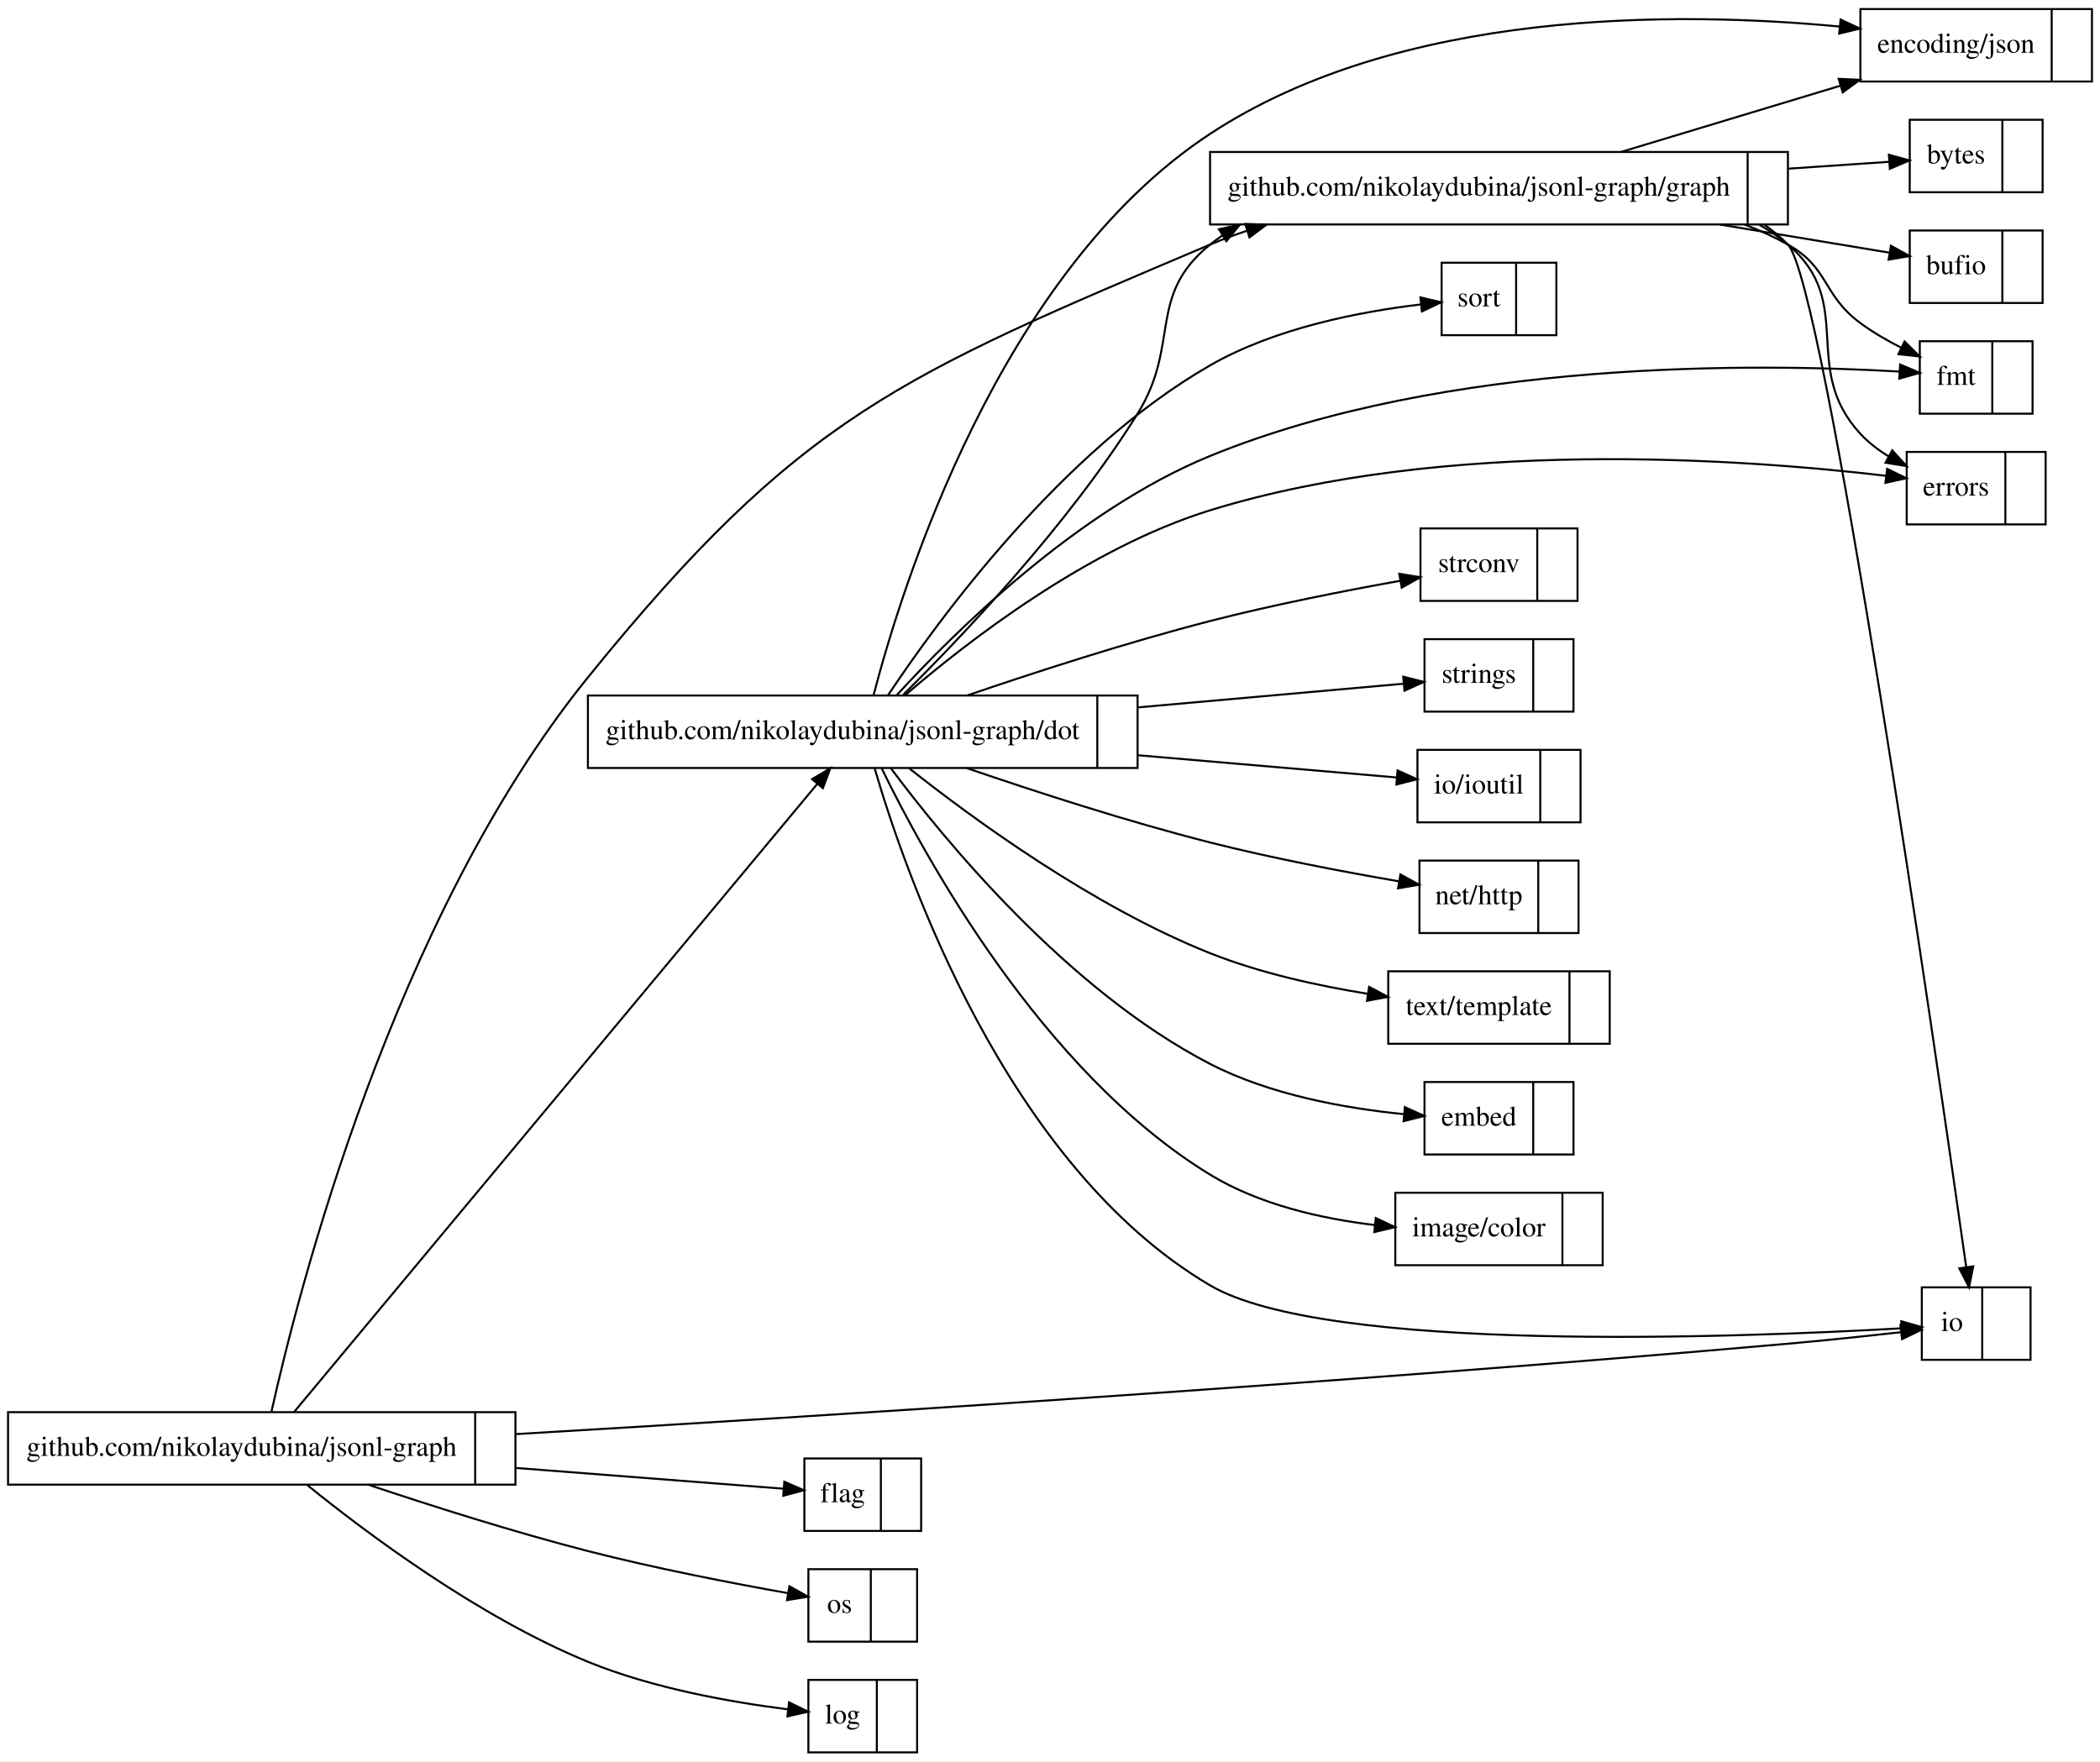
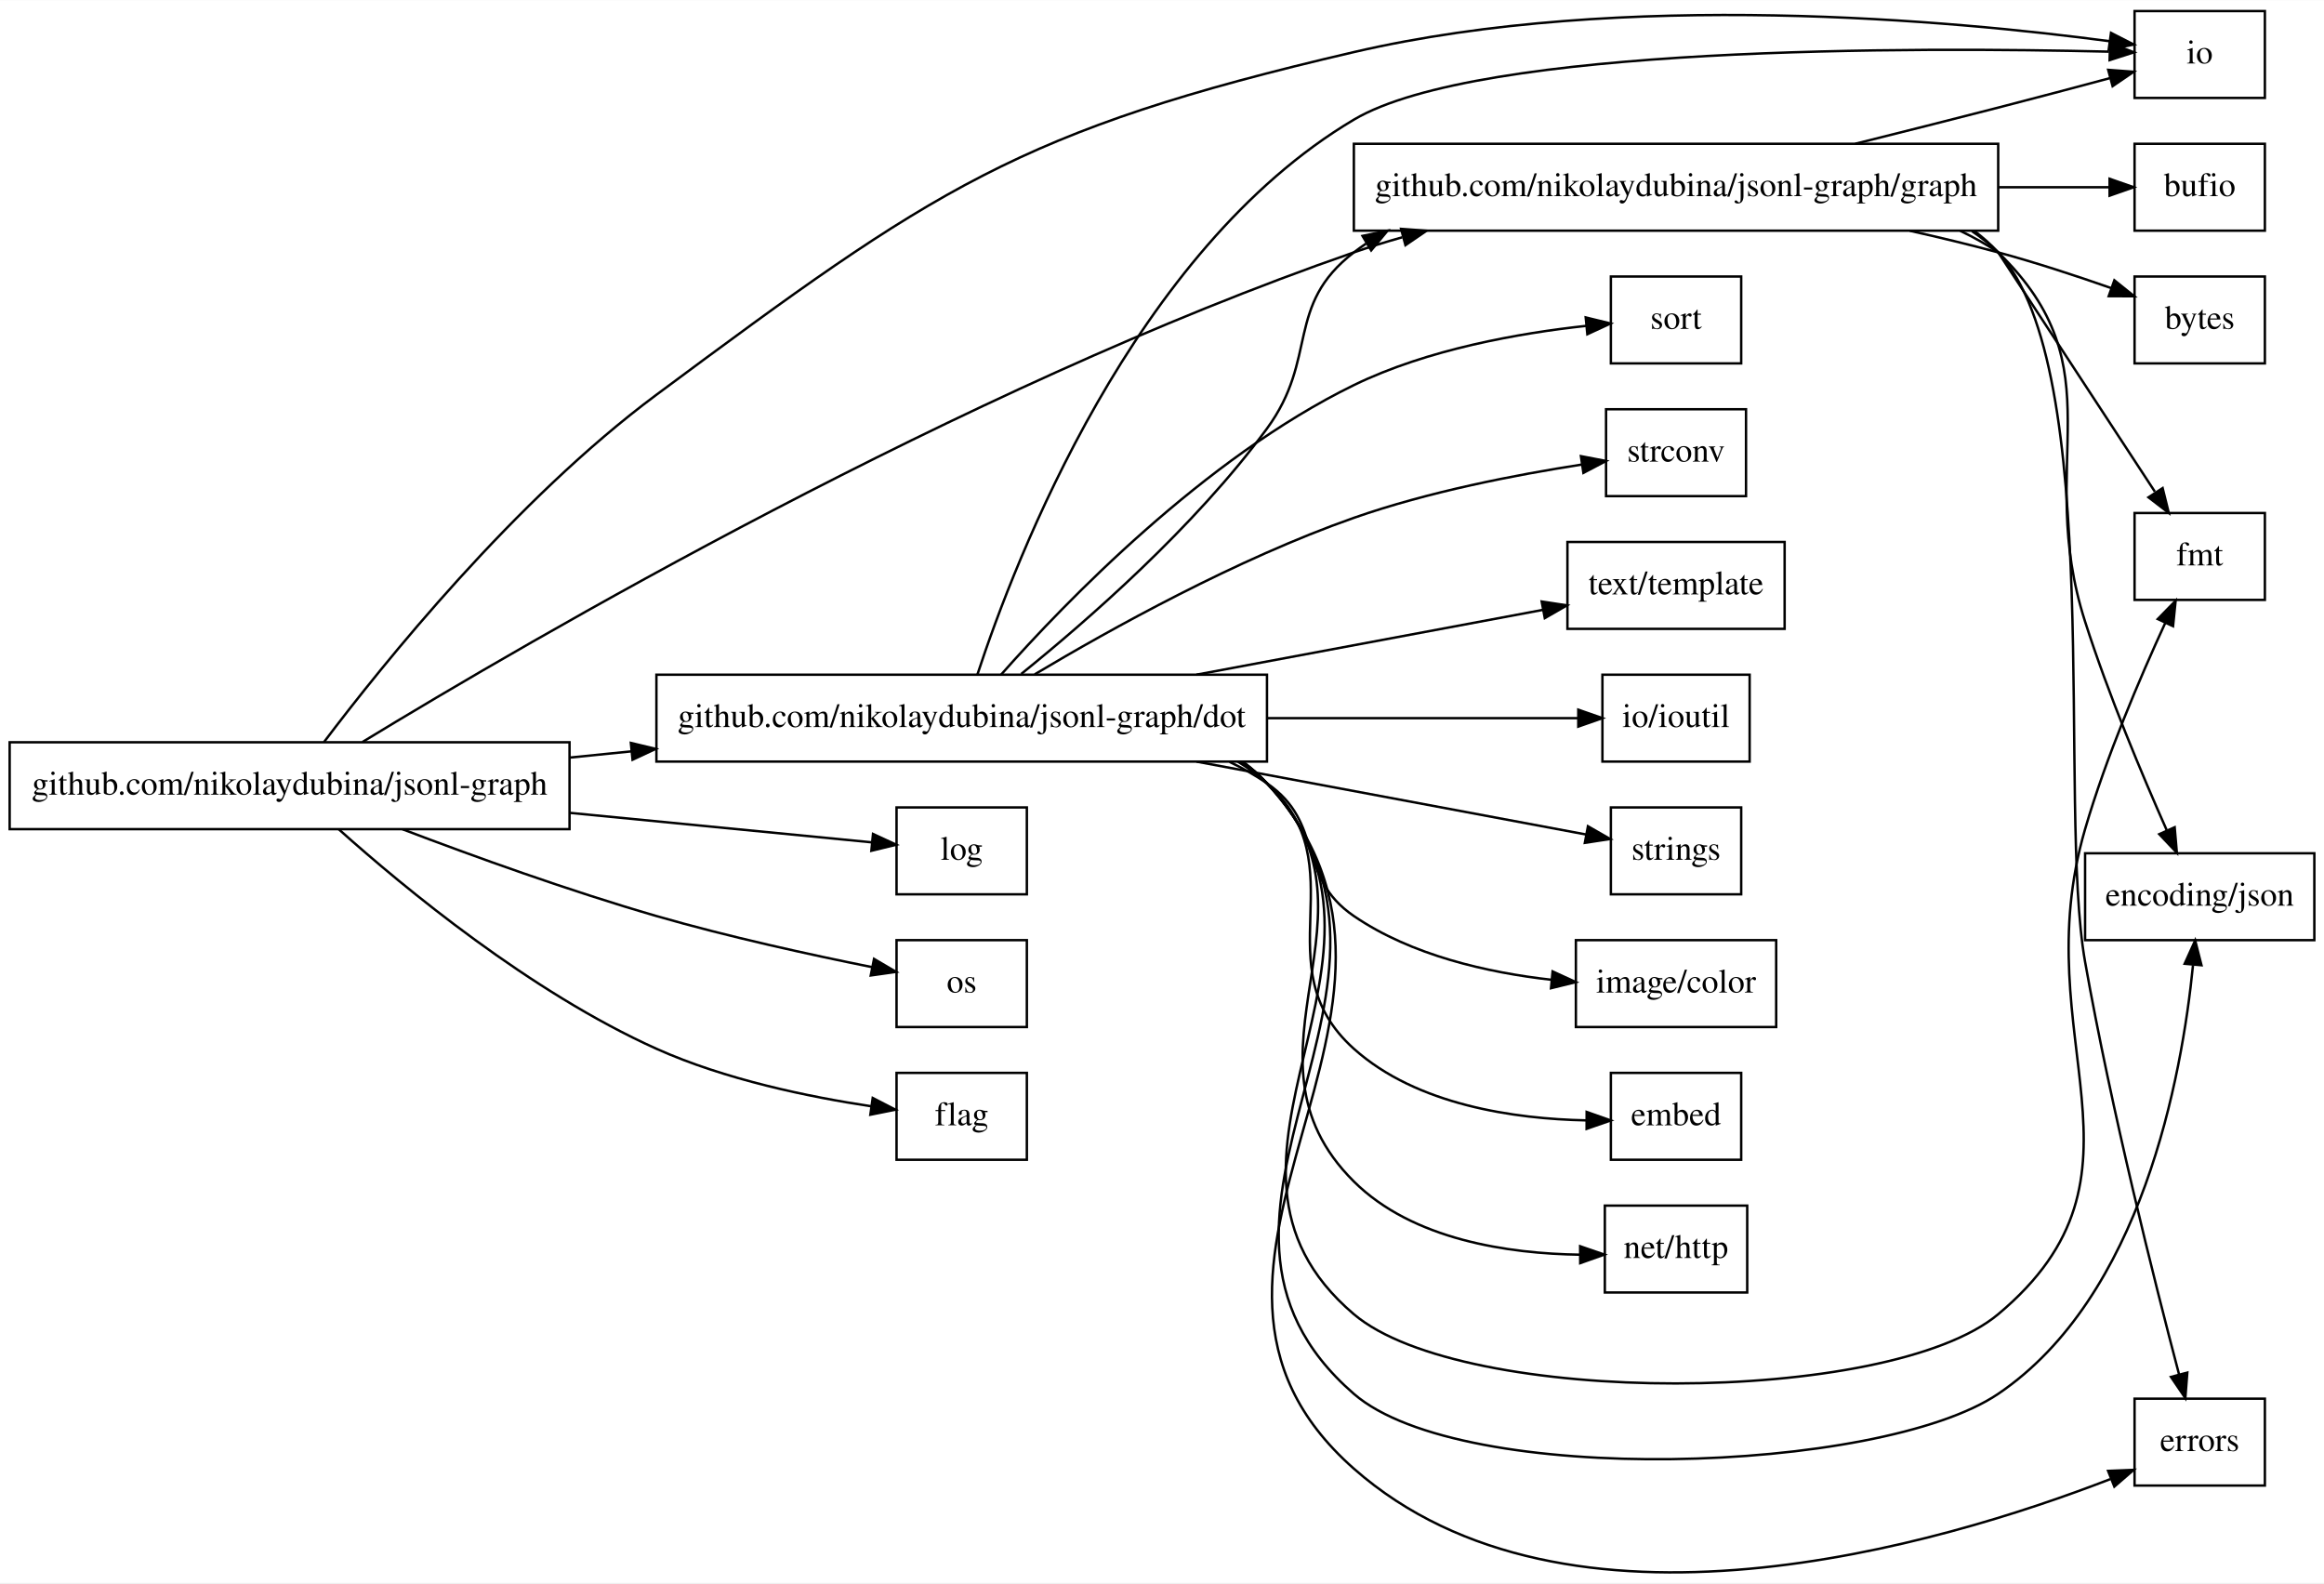
- <svg xmlns="http://www.w3.org/2000/svg" width="1043pt" height="875pt" viewBox="0.00 0.00 1043.00 875.00">
-   <g id="graph0" class="graph" transform="scale(1 1) rotate(0) translate(4 871)">
-     <polygon fill="white" stroke="transparent" points="-4,4 -4,-871 1039,-871 1039,4 -4,4" />
+ <svg xmlns="http://www.w3.org/2000/svg" width="963pt" height="656pt" viewBox="0.00 0.00 963.00 655.83">
+   <g id="graph0" class="graph" transform="scale(1 1) rotate(0) translate(4 651.83)">
+     <polygon fill="white" stroke="transparent" points="-4,4 -4,-651.83 959,-651.83 959,4 -4,4" />
    <g id="node1" class="node">
-       <polygon fill="none" stroke="black" points="944.5,-775.5 944.5,-811.5 1010.5,-811.5 1010.5,-775.5 944.5,-775.5" />
-       <text text-anchor="middle" x="967.5" y="-789.8" font-family="Times,serif" font-size="14.00">bytes</text>
-       <polyline fill="none" stroke="black" points="990.5,-775.5 990.5,-811.5 " />
-       <text text-anchor="middle" x="1000.5" y="-789.8" font-family="Times,serif" font-size="14.00"> </text>
+       <polygon fill="none" stroke="black" points="663.5,-281.33 663.5,-317.33 717.5,-317.33 717.5,-281.33 663.5,-281.33" />
+       <text text-anchor="middle" x="690.5" y="-295.63" font-family="Times,serif" font-size="14.00">strings</text>
    </g>
    <g id="node2" class="node">
-       <polygon fill="none" stroke="black" points="288,-489.5 288,-525.5 561,-525.5 561,-489.5 288,-489.5" />
-       <text text-anchor="middle" x="414.5" y="-503.8" font-family="Times,serif" font-size="14.00">github.com/nikolaydubina/jsonl-graph/dot</text>
-       <polyline fill="none" stroke="black" points="541,-489.5 541,-525.5 " />
-       <text text-anchor="middle" x="551" y="-503.8" font-family="Times,serif" font-size="14.00"> </text>
+       <polygon fill="none" stroke="black" points="0,-308.33 0,-344.33 232,-344.33 232,-308.33 0,-308.33" />
+       <text text-anchor="middle" x="116" y="-322.63" font-family="Times,serif" font-size="14.00">github.com/nikolaydubina/jsonl-graph</text>
+     </g>
+     <g id="node8" class="node">
+       <polygon fill="none" stroke="black" points="367.5,-281.33 367.5,-317.33 421.5,-317.33 421.5,-281.33 367.5,-281.33" />
+       <text text-anchor="middle" x="394.5" y="-295.63" font-family="Times,serif" font-size="14.00">log</text>
+     </g>
+     <g id="edge4" class="edge">
+       <path fill="none" stroke="black" d="M232.26,-315.07C277.12,-310.69 325.31,-305.99 357.2,-302.87" />
+       <polygon fill="black" stroke="black" points="357.75,-306.34 367.37,-301.88 357.07,-299.37 357.75,-306.34" />
+     </g>
+     <g id="node9" class="node">
+       <polygon fill="none" stroke="black" points="557,-556.33 557,-592.33 824,-592.33 824,-556.33 557,-556.33" />
+       <text text-anchor="middle" x="690.5" y="-570.63" font-family="Times,serif" font-size="14.00">github.com/nikolaydubina/jsonl-graph/graph</text>
+     </g>
+     <g id="edge18" class="edge">
+       <path fill="none" stroke="black" d="M146.2,-344.45C215.1,-386.42 394.23,-490.98 557,-547.33 563.48,-549.57 570.21,-551.66 577.05,-553.59" />
+       <polygon fill="black" stroke="black" points="576.56,-557.08 587.13,-556.31 578.38,-550.32 576.56,-557.08" />
+     </g>
+     <g id="node12" class="node">
+       <polygon fill="none" stroke="black" points="367.5,-226.33 367.5,-262.33 421.5,-262.33 421.5,-226.33 367.5,-226.33" />
+       <text text-anchor="middle" x="394.5" y="-240.63" font-family="Times,serif" font-size="14.00">os</text>
+     </g>
+     <g id="edge16" class="edge">
+       <path fill="none" stroke="black" d="M162.78,-308.29C192.47,-297 232.16,-282.69 268,-272.33 297.78,-263.72 332.18,-256.21 357.43,-251.14" />
+       <polygon fill="black" stroke="black" points="358.17,-254.56 367.3,-249.19 356.81,-247.7 358.17,-254.56" />
+     </g>
+     <g id="node13" class="node">
+       <polygon fill="none" stroke="black" points="268,-336.33 268,-372.33 521,-372.33 521,-336.33 268,-336.33" />
+       <text text-anchor="middle" x="394.5" y="-350.63" font-family="Times,serif" font-size="14.00">github.com/nikolaydubina/jsonl-graph/dot</text>
+     </g>
+     <g id="edge15" class="edge">
+       <path fill="none" stroke="black" d="M232.26,-338C240.67,-338.85 249.2,-339.72 257.72,-340.58" />
+       <polygon fill="black" stroke="black" points="257.41,-344.06 267.71,-341.59 258.11,-337.1 257.41,-344.06" />
+     </g>
+     <g id="node15" class="node">
+       <polygon fill="none" stroke="black" points="880.5,-611.33 880.5,-647.33 934.5,-647.33 934.5,-611.33 880.5,-611.33" />
+       <text text-anchor="middle" x="907.5" y="-625.63" font-family="Times,serif" font-size="14.00">io</text>
+     </g>
+     <g id="edge23" class="edge">
+       <path fill="none" stroke="black" d="M130.24,-344.4C154.58,-376.64 209.35,-444.78 268,-488.33 382.91,-573.64 417.6,-597.93 557,-630.33 668.69,-656.29 805.94,-643.38 870.15,-634.84" />
+       <polygon fill="black" stroke="black" points="870.74,-638.29 880.17,-633.46 869.79,-631.35 870.74,-638.29" />
+     </g>
+     <g id="node18" class="node">
+       <polygon fill="none" stroke="black" points="367.5,-171.33 367.5,-207.33 421.5,-207.33 421.5,-171.33 367.5,-171.33" />
+       <text text-anchor="middle" x="394.5" y="-185.63" font-family="Times,serif" font-size="14.00">flag</text>
+     </g>
+     <g id="edge12" class="edge">
+       <path fill="none" stroke="black" d="M136.35,-308.3C163.6,-283.91 215.8,-240.79 268,-217.33 296.46,-204.54 331.24,-197.37 356.97,-193.5" />
+       <polygon fill="black" stroke="black" points="357.63,-196.94 367.04,-192.08 356.65,-190 357.63,-196.94" />
+     </g>
+     <g id="node3" class="node">
+       <polygon fill="none" stroke="black" points="880.5,-556.33 880.5,-592.33 934.5,-592.33 934.5,-556.33 880.5,-556.33" />
+       <text text-anchor="middle" x="907.5" y="-570.63" font-family="Times,serif" font-size="14.00">bufio</text>
    </g>
    <g id="node4" class="node">
-       <polygon fill="none" stroke="black" points="700,-462.5 700,-498.5 781,-498.5 781,-462.5 700,-462.5" />
-       <text text-anchor="middle" x="730.5" y="-476.8" font-family="Times,serif" font-size="14.00">io/ioutil</text>
-       <polyline fill="none" stroke="black" points="761,-462.5 761,-498.5 " />
-       <text text-anchor="middle" x="771" y="-476.8" font-family="Times,serif" font-size="14.00"> </text>
-     </g>
-     <g id="edge16" class="edge">
-       <path fill="none" stroke="black" d="M561.4,-495.81C606.91,-491.9 654.83,-487.78 689.49,-484.8" />
-       <polygon fill="black" stroke="black" points="690.14,-488.26 699.8,-483.91 689.54,-481.28 690.14,-488.26" />
+       <polygon fill="none" stroke="black" points="649,-226.33 649,-262.33 732,-262.33 732,-226.33 649,-226.33" />
+       <text text-anchor="middle" x="690.5" y="-240.63" font-family="Times,serif" font-size="14.00">image/color</text>
    </g>
    <g id="node5" class="node">
-       <polygon fill="none" stroke="black" points="701,-407.5 701,-443.5 780,-443.5 780,-407.5 701,-407.5" />
-       <text text-anchor="middle" x="730.5" y="-421.8" font-family="Times,serif" font-size="14.00">net/http</text>
-       <polyline fill="none" stroke="black" points="760,-407.5 760,-443.5 " />
-       <text text-anchor="middle" x="770" y="-421.8" font-family="Times,serif" font-size="14.00"> </text>
+       <polygon fill="none" stroke="black" points="880.5,-403.33 880.5,-439.33 934.5,-439.33 934.5,-403.33 880.5,-403.33" />
+       <text text-anchor="middle" x="907.5" y="-417.63" font-family="Times,serif" font-size="14.00">fmt</text>
+     </g>
+     <g id="node6" class="node">
+       <polygon fill="none" stroke="black" points="663.5,-501.33 663.5,-537.33 717.5,-537.33 717.5,-501.33 663.5,-501.33" />
+       <text text-anchor="middle" x="690.5" y="-515.63" font-family="Times,serif" font-size="14.00">sort</text>
+     </g>
+     <g id="node7" class="node">
+       <polygon fill="none" stroke="black" points="661.5,-446.33 661.5,-482.33 719.5,-482.33 719.5,-446.33 661.5,-446.33" />
+       <text text-anchor="middle" x="690.5" y="-460.63" font-family="Times,serif" font-size="14.00">strconv</text>
+     </g>
+     <g id="edge13" class="edge">
+       <path fill="none" stroke="black" d="M824.3,-574.33C841.02,-574.33 856.88,-574.33 870.13,-574.33" />
+       <polygon fill="black" stroke="black" points="870.15,-577.83 880.15,-574.33 870.15,-570.83 870.15,-577.83" />
+     </g>
+     <g id="edge7" class="edge">
+       <path fill="none" stroke="black" d="M808.27,-556.25C813.76,-553.65 819.05,-550.69 824,-547.33 824,-547.33 864.68,-485.2 888.91,-448.19" />
+       <polygon fill="black" stroke="black" points="892.13,-449.66 894.68,-439.38 886.27,-445.83 892.13,-449.66" />
+     </g>
+     <g id="node10" class="node">
+       <polygon fill="none" stroke="black" points="880.5,-501.33 880.5,-537.33 934.5,-537.33 934.5,-501.33 880.5,-501.33" />
+       <text text-anchor="middle" x="907.5" y="-515.63" font-family="Times,serif" font-size="14.00">bytes</text>
+     </g>
+     <g id="edge19" class="edge">
+       <path fill="none" stroke="black" d="M787.37,-556.29C799.75,-553.52 812.22,-550.52 824,-547.33 839.54,-543.13 856.42,-537.58 870.84,-532.53" />
+       <polygon fill="black" stroke="black" points="872.13,-535.78 880.38,-529.14 869.79,-529.19 872.13,-535.78" />
+     </g>
+     <g id="edge5" class="edge">
+       <path fill="none" stroke="black" d="M764.8,-592.35C784.07,-597.16 804.83,-602.39 824,-607.33 839.13,-611.23 855.79,-615.65 870.15,-619.5" />
+       <polygon fill="black" stroke="black" points="869.58,-622.97 880.15,-622.18 871.4,-616.21 869.58,-622.97" />
+     </g>
+     <g id="node19" class="node">
+       <polygon fill="none" stroke="black" points="860,-262.33 860,-298.33 955,-298.33 955,-262.33 860,-262.33" />
+       <text text-anchor="middle" x="907.5" y="-276.63" font-family="Times,serif" font-size="14.00">encoding/json</text>
+     </g>
+     <g id="edge24" class="edge">
+       <path fill="none" stroke="black" d="M813.11,-556.13C816.98,-553.52 820.63,-550.6 824,-547.33 874.13,-498.68 838.74,-460.87 860,-394.33 869.63,-364.18 883.68,-330.76 893.81,-307.95" />
+       <polygon fill="black" stroke="black" points="897.12,-309.12 898.03,-298.56 890.74,-306.25 897.12,-309.12" />
+     </g>
+     <g id="node20" class="node">
+       <polygon fill="none" stroke="black" points="880.5,-36.33 880.5,-72.33 934.5,-72.33 934.5,-36.33 880.5,-36.33" />
+       <text text-anchor="middle" x="907.5" y="-50.63" font-family="Times,serif" font-size="14.00">errors</text>
+     </g>
+     <g id="edge14" class="edge">
+       <path fill="none" stroke="black" d="M814.14,-556.18C817.67,-553.54 820.97,-550.61 824,-547.33 868.66,-498.98 848.49,-318.14 860,-253.33 870.91,-191.86 888.79,-120.88 898.91,-82.5" />
+       <polygon fill="black" stroke="black" points="902.36,-83.14 901.54,-72.57 895.59,-81.34 902.36,-83.14" />
+     </g>
+     <g id="node11" class="node">
+       <polygon fill="none" stroke="black" points="645.5,-391.33 645.5,-427.33 735.5,-427.33 735.5,-391.33 645.5,-391.33" />
+       <text text-anchor="middle" x="690.5" y="-405.63" font-family="Times,serif" font-size="14.00">text/template</text>
+     </g>
+     <g id="edge3" class="edge">
+       <path fill="none" stroke="black" d="M491.77,-336.32C547.07,-325.97 613.3,-313.58 653.35,-306.09" />
+       <polygon fill="black" stroke="black" points="654,-309.53 663.19,-304.25 652.71,-302.65 654,-309.53" />
+     </g>
+     <g id="edge20" class="edge">
+       <path fill="none" stroke="black" d="M505.5,-336.2C510.92,-333.61 516.13,-330.67 521,-327.33 545.09,-310.79 532.88,-288.82 557,-272.33 580.9,-255.99 612.47,-248.89 638.8,-245.92" />
+       <polygon fill="black" stroke="black" points="639.35,-249.38 648.98,-244.95 638.69,-242.42 639.35,-249.38" />
+     </g>
+     <g id="edge1" class="edge">
+       <path fill="none" stroke="black" d="M510.72,-336.22C514.4,-333.59 517.85,-330.64 521,-327.33 589.3,-255.55 481.5,-171.48 557,-107.33 602.22,-68.91 778.5,-69.25 824,-107.33 893.6,-165.57 834.59,-221.2 860,-308.33 868.74,-338.31 882.81,-371.18 893.18,-393.7" />
+       <polygon fill="black" stroke="black" points="890.11,-395.39 897.52,-402.97 896.45,-392.43 890.11,-395.39" />
+     </g>
+     <g id="edge2" class="edge">
+       <path fill="none" stroke="black" d="M410.87,-372.41C437.42,-402.39 495.02,-462.08 557,-492.33 587.49,-507.21 625.79,-513.9 653.36,-516.89" />
+       <polygon fill="black" stroke="black" points="653.07,-520.38 663.36,-517.87 653.75,-513.42 653.07,-520.38" />
+     </g>
+     <g id="edge11" class="edge">
+       <path fill="none" stroke="black" d="M424.76,-372.49C456.3,-391.3 508.52,-420.3 557,-437.33 587.89,-448.18 624.46,-455.23 651.34,-459.39" />
+       <polygon fill="black" stroke="black" points="651.09,-462.89 661.5,-460.89 652.12,-455.96 651.09,-462.89" />
+     </g>
+     <g id="edge9" class="edge">
+       <path fill="none" stroke="black" d="M419.17,-372.64C446.36,-394.58 491.04,-433.5 521,-474.33 542.4,-503.5 528.35,-525.24 557,-547.33 558.64,-548.59 560.32,-549.8 562.04,-550.96" />
+       <polygon fill="black" stroke="black" points="560.58,-554.16 570.96,-556.31 564.18,-548.16 560.58,-554.16" />
    </g>
    <g id="edge17" class="edge">
-       <path fill="none" stroke="black" d="M476.05,-489.48C509.96,-477.84 555.78,-462.97 597,-452.5 627.84,-444.67 662.95,-437.99 690.6,-433.23" />
-       <polygon fill="black" stroke="black" points="691.54,-436.62 700.81,-431.51 690.37,-429.72 691.54,-436.62" />
+       <path fill="none" stroke="black" d="M491.77,-372.34C539.47,-381.26 595.3,-391.71 635.45,-399.22" />
+       <polygon fill="black" stroke="black" points="634.83,-402.66 645.3,-401.06 636.12,-395.78 634.83,-402.66" />
    </g>
-     <g id="node6" class="node">
-       <polygon fill="none" stroke="black" points="685.5,-352.5 685.5,-388.5 795.5,-388.5 795.5,-352.5 685.5,-352.5" />
-       <text text-anchor="middle" x="730.5" y="-366.8" font-family="Times,serif" font-size="14.00">text/template</text>
-       <polyline fill="none" stroke="black" points="775.5,-352.5 775.5,-388.5 " />
-       <text text-anchor="middle" x="785.5" y="-366.8" font-family="Times,serif" font-size="14.00"> </text>
+     <g id="node14" class="node">
+       <polygon fill="none" stroke="black" points="660,-336.33 660,-372.33 721,-372.33 721,-336.33 660,-336.33" />
+       <text text-anchor="middle" x="690.5" y="-350.63" font-family="Times,serif" font-size="14.00">io/ioutil</text>
+     </g>
+     <g id="edge10" class="edge">
+       <path fill="none" stroke="black" d="M521.04,-354.33C567.37,-354.33 616.61,-354.33 649.81,-354.33" />
+       <polygon fill="black" stroke="black" points="650,-357.83 660,-354.33 650,-350.83 650,-357.83" />
+     </g>
+     <g id="edge21" class="edge">
+       <path fill="none" stroke="black" d="M401.04,-372.49C416.63,-420.03 465.74,-548.2 557,-602.33 609.05,-633.2 791.19,-632.4 869.86,-630.51" />
+       <polygon fill="black" stroke="black" points="870.34,-634 880.25,-630.24 870.16,-627 870.34,-634" />
+     </g>
+     <g id="node16" class="node">
+       <polygon fill="none" stroke="black" points="663.5,-171.33 663.5,-207.33 717.5,-207.33 717.5,-171.33 663.5,-171.33" />
+       <text text-anchor="middle" x="690.5" y="-185.63" font-family="Times,serif" font-size="14.00">embed</text>
+     </g>
+     <g id="edge6" class="edge">
+       <path fill="none" stroke="black" d="M508.96,-336.29C513.23,-333.66 517.27,-330.68 521,-327.33 559.22,-292.9 518.72,-251.69 557,-217.33 583.1,-193.9 623.78,-188.27 653.18,-187.65" />
+       <polygon fill="black" stroke="black" points="653.46,-191.15 663.45,-187.62 653.44,-184.15 653.46,-191.15" />
+     </g>
+     <g id="node17" class="node">
+       <polygon fill="none" stroke="black" points="661,-116.33 661,-152.33 720,-152.33 720,-116.33 661,-116.33" />
+       <text text-anchor="middle" x="690.5" y="-130.63" font-family="Times,serif" font-size="14.00">net/http</text>
+     </g>
+     <g id="edge22" class="edge">
+       <path fill="none" stroke="black" d="M510.23,-336.2C514.07,-333.58 517.69,-330.63 521,-327.33 574.15,-274.33 503.75,-215.23 557,-162.33 581.39,-138.09 621.16,-132.41 650.78,-131.99" />
+       <polygon fill="black" stroke="black" points="650.77,-135.49 660.79,-132.04 650.8,-128.49 650.77,-135.49" />
    </g>
    <g id="edge8" class="edge">
-       <path fill="none" stroke="black" d="M447.53,-489.36C478.78,-464.62 538.66,-420.72 597,-397.5 621.67,-387.68 650.2,-381.37 675.23,-377.34" />
-       <polygon fill="black" stroke="black" points="675.99,-380.77 685.35,-375.8 674.94,-373.85 675.99,-380.77" />
-     </g>
-     <g id="node8" class="node">
-       <polygon fill="none" stroke="black" points="703.5,-297.5 703.5,-333.5 777.5,-333.5 777.5,-297.5 703.5,-297.5" />
-       <text text-anchor="middle" x="730.5" y="-311.8" font-family="Times,serif" font-size="14.00">embed</text>
-       <polyline fill="none" stroke="black" points="757.5,-297.5 757.5,-333.5 " />
-       <text text-anchor="middle" x="767.5" y="-311.8" font-family="Times,serif" font-size="14.00"> </text>
-     </g>
-     <g id="edge19" class="edge">
-       <path fill="none" stroke="black" d="M438.47,-489.36C464.33,-454.68 525.96,-379.18 597,-342.5 626.79,-327.12 664.14,-320.43 693.13,-317.56" />
-       <polygon fill="black" stroke="black" points="693.74,-321.02 703.4,-316.66 693.13,-314.04 693.74,-321.02" />
-     </g>
-     <g id="node9" class="node">
-       <polygon fill="none" stroke="black" points="949.5,-665.5 949.5,-701.5 1005.5,-701.5 1005.5,-665.5 949.5,-665.5" />
-       <text text-anchor="middle" x="967.5" y="-679.8" font-family="Times,serif" font-size="14.00">fmt</text>
-       <polyline fill="none" stroke="black" points="985.5,-665.5 985.5,-701.5 " />
-       <text text-anchor="middle" x="995.5" y="-679.8" font-family="Times,serif" font-size="14.00"> </text>
-     </g>
-     <g id="edge20" class="edge">
-       <path fill="none" stroke="black" d="M441.34,-525.62C469.28,-556.21 530.69,-617.38 597,-644.5 714.79,-692.67 869.54,-690.5 939.42,-686.42" />
-       <polygon fill="black" stroke="black" points="939.74,-689.91 949.5,-685.79 939.3,-682.92 939.74,-689.91" />
-     </g>
-     <g id="node10" class="node">
-       <polygon fill="none" stroke="black" points="689,-242.5 689,-278.5 792,-278.5 792,-242.5 689,-242.5" />
-       <text text-anchor="middle" x="730.5" y="-256.8" font-family="Times,serif" font-size="14.00">image/color</text>
-       <polyline fill="none" stroke="black" points="772,-242.5 772,-278.5 " />
-       <text text-anchor="middle" x="782" y="-256.8" font-family="Times,serif" font-size="14.00"> </text>
-     </g>
-     <g id="edge1" class="edge">
-       <path fill="none" stroke="black" d="M433.87,-489.38C454.7,-446.51 513.29,-338.59 597,-287.5 621.39,-272.61 652.17,-265.62 678.87,-262.45" />
-       <polygon fill="black" stroke="black" points="679.3,-265.92 688.88,-261.41 678.58,-258.96 679.3,-265.92" />
-     </g>
-     <g id="node11" class="node">
-       <polygon fill="none" stroke="black" points="712,-704.5 712,-740.5 769,-740.5 769,-704.5 712,-704.5" />
-       <text text-anchor="middle" x="730.5" y="-718.8" font-family="Times,serif" font-size="14.00">sort</text>
-       <polyline fill="none" stroke="black" points="749,-704.5 749,-740.5 " />
-       <text text-anchor="middle" x="759" y="-718.8" font-family="Times,serif" font-size="14.00"> </text>
-     </g>
-     <g id="edge2" class="edge">
-       <path fill="none" stroke="black" d="M437,-525.54C461.57,-562.52 523.02,-647.01 597,-689.5 629.4,-708.11 671.64,-716.23 701.7,-719.77" />
-       <polygon fill="black" stroke="black" points="701.47,-723.26 711.78,-720.84 702.21,-716.3 701.47,-723.26" />
-     </g>
-     <g id="node14" class="node">
-       <polygon fill="none" stroke="black" points="597,-759.5 597,-795.5 884,-795.5 884,-759.5 597,-759.5" />
-       <text text-anchor="middle" x="730.5" y="-773.8" font-family="Times,serif" font-size="14.00">github.com/nikolaydubina/jsonl-graph/graph</text>
-       <polyline fill="none" stroke="black" points="864,-759.5 864,-795.5 " />
-       <text text-anchor="middle" x="874" y="-773.8" font-family="Times,serif" font-size="14.00"> </text>
-     </g>
-     <g id="edge15" class="edge">
-       <path fill="none" stroke="black" d="M444.67,-525.94C473.01,-553.98 526.43,-609.98 561,-665.5 582.47,-699.98 565.42,-723.96 597,-749.5 599.02,-751.13 601.1,-752.67 603.24,-754.14" />
-       <polygon fill="black" stroke="black" points="601.43,-757.13 611.78,-759.38 605.09,-751.17 601.43,-757.13" />
-     </g>
-     <g id="node15" class="node">
-       <polygon fill="none" stroke="black" points="943,-610.5 943,-646.5 1012,-646.5 1012,-610.5 943,-610.5" />
-       <text text-anchor="middle" x="967.5" y="-624.8" font-family="Times,serif" font-size="14.00">errors</text>
-       <polyline fill="none" stroke="black" points="992,-610.5 992,-646.5 " />
-       <text text-anchor="middle" x="1002" y="-624.8" font-family="Times,serif" font-size="14.00"> </text>
-     </g>
-     <g id="edge13" class="edge">
-       <path fill="none" stroke="black" d="M445.79,-525.86C476.09,-551.96 536.17,-598.71 597,-617.5 713.9,-653.61 860.79,-643.14 932.73,-634.65" />
-       <polygon fill="black" stroke="black" points="933.29,-638.11 942.79,-633.42 932.43,-631.16 933.29,-638.11" />
-     </g>
-     <g id="node16" class="node">
-       <polygon fill="none" stroke="black" points="950.5,-195.5 950.5,-231.5 1004.5,-231.5 1004.5,-195.5 950.5,-195.5" />
-       <text text-anchor="middle" x="965.5" y="-209.8" font-family="Times,serif" font-size="14.00">io</text>
-       <polyline fill="none" stroke="black" points="980.5,-195.5 980.5,-231.5 " />
-       <text text-anchor="middle" x="992.5" y="-209.8" font-family="Times,serif" font-size="14.00"> </text>
-     </g>
-     <g id="edge14" class="edge">
-       <path fill="none" stroke="black" d="M430.36,-489.49C445.23,-438.38 495.39,-292.25 597,-232.5 654.39,-198.75 857.24,-206.41 940.47,-211.16" />
-       <polygon fill="black" stroke="black" points="940.28,-214.66 950.47,-211.75 940.69,-207.67 940.28,-214.66" />
-     </g>
-     <g id="node17" class="node">
-       <polygon fill="none" stroke="black" points="701.5,-572.5 701.5,-608.5 779.5,-608.5 779.5,-572.5 701.5,-572.5" />
-       <text text-anchor="middle" x="730.5" y="-586.8" font-family="Times,serif" font-size="14.00">strconv</text>
-       <polyline fill="none" stroke="black" points="759.5,-572.5 759.5,-608.5 " />
-       <text text-anchor="middle" x="769.5" y="-586.8" font-family="Times,serif" font-size="14.00"> </text>
-     </g>
-     <g id="edge3" class="edge">
-       <path fill="none" stroke="black" d="M476.45,-525.56C510.33,-537.14 555.97,-551.93 597,-562.5 628.2,-570.54 663.77,-577.53 691.56,-582.52" />
-       <polygon fill="black" stroke="black" points="690.97,-585.97 701.43,-584.26 692.19,-579.07 690.97,-585.97" />
-     </g>
-     <g id="node18" class="node">
-       <polygon fill="none" stroke="black" points="703.5,-517.5 703.5,-553.5 777.5,-553.5 777.5,-517.5 703.5,-517.5" />
-       <text text-anchor="middle" x="730.5" y="-531.8" font-family="Times,serif" font-size="14.00">strings</text>
-       <polyline fill="none" stroke="black" points="757.5,-517.5 757.5,-553.5 " />
-       <text text-anchor="middle" x="767.5" y="-531.8" font-family="Times,serif" font-size="14.00"> </text>
+       <path fill="none" stroke="black" d="M510.81,-336.31C514.46,-333.65 517.89,-330.67 521,-327.33 598.43,-244.23 471.22,-148.77 557,-74.33 601.81,-35.44 774.86,-41.08 824,-74.33 883.52,-114.61 900.1,-205.57 904.72,-251.96" />
+       <polygon fill="black" stroke="black" points="901.26,-252.55 905.62,-262.21 908.23,-251.94 901.26,-252.55" />
    </g>
    <g id="edge25" class="edge">
-       <path fill="none" stroke="black" d="M561.4,-519.62C608.41,-523.81 658,-528.23 692.88,-531.34" />
-       <polygon fill="black" stroke="black" points="692.94,-534.86 703.21,-532.26 693.56,-527.89 692.94,-534.86" />
-     </g>
-     <g id="node20" class="node">
-       <polygon fill="none" stroke="black" points="920,-830.5 920,-866.5 1035,-866.5 1035,-830.5 920,-830.5" />
-       <text text-anchor="middle" x="967.5" y="-844.8" font-family="Times,serif" font-size="14.00">encoding/json</text>
-       <polyline fill="none" stroke="black" points="1015,-830.5 1015,-866.5 " />
-       <text text-anchor="middle" x="1025" y="-844.8" font-family="Times,serif" font-size="14.00"> </text>
-     </g>
-     <g id="edge24" class="edge">
-       <path fill="none" stroke="black" d="M429.9,-525.79C443.81,-579.23 492.25,-735.68 597,-804.5 691.62,-866.67 828.79,-865.49 909.69,-857.81" />
-       <polygon fill="black" stroke="black" points="910.16,-861.28 919.76,-856.79 909.46,-854.31 910.16,-861.28" />
-     </g>
-     <g id="node3" class="node">
-       <polygon fill="none" stroke="black" points="944.5,-720.5 944.5,-756.5 1010.5,-756.5 1010.5,-720.5 944.5,-720.5" />
-       <text text-anchor="middle" x="967.5" y="-734.8" font-family="Times,serif" font-size="14.00">bufio</text>
-       <polyline fill="none" stroke="black" points="990.5,-720.5 990.5,-756.5 " />
-       <text text-anchor="middle" x="1000.5" y="-734.8" font-family="Times,serif" font-size="14.00"> </text>
-     </g>
-     <g id="node7" class="node">
-       <polygon fill="none" stroke="black" points="0,-133.5 0,-169.5 252,-169.5 252,-133.5 0,-133.5" />
-       <text text-anchor="middle" x="116" y="-147.8" font-family="Times,serif" font-size="14.00">github.com/nikolaydubina/jsonl-graph</text>
-       <polyline fill="none" stroke="black" points="232,-133.5 232,-169.5 " />
-       <text text-anchor="middle" x="242" y="-147.8" font-family="Times,serif" font-size="14.00"> </text>
-     </g>
-     <g id="edge9" class="edge">
-       <path fill="none" stroke="black" d="M142.11,-169.64C190.99,-228.33 344.91,-413.14 401.96,-481.63" />
-       <polygon fill="black" stroke="black" points="399.33,-483.95 408.42,-489.39 404.71,-479.47 399.33,-483.95" />
-     </g>
-     <g id="node12" class="node">
-       <polygon fill="none" stroke="black" points="395.5,-110.5 395.5,-146.5 453.5,-146.5 453.5,-110.5 395.5,-110.5" />
-       <text text-anchor="middle" x="414.5" y="-124.8" font-family="Times,serif" font-size="14.00">flag</text>
-       <polyline fill="none" stroke="black" points="433.5,-110.5 433.5,-146.5 " />
-       <text text-anchor="middle" x="443.5" y="-124.8" font-family="Times,serif" font-size="14.00"> </text>
-     </g>
-     <g id="edge21" class="edge">
-       <path fill="none" stroke="black" d="M252.31,-141.78C300.09,-138.07 351.12,-134.11 384.91,-131.49" />
-       <polygon fill="black" stroke="black" points="385.55,-134.95 395.25,-130.69 385.01,-127.98 385.55,-134.95" />
-     </g>
-     <g id="node13" class="node">
-       <polygon fill="none" stroke="black" points="397.5,-55.5 397.5,-91.5 451.5,-91.5 451.5,-55.5 397.5,-55.5" />
-       <text text-anchor="middle" x="413" y="-69.8" font-family="Times,serif" font-size="14.00">os</text>
-       <polyline fill="none" stroke="black" points="428.5,-55.5 428.5,-91.5 " />
-       <text text-anchor="middle" x="440" y="-69.8" font-family="Times,serif" font-size="14.00"> </text>
-     </g>
-     <g id="edge11" class="edge">
-       <path fill="none" stroke="black" d="M178.79,-133.5C210.14,-123 251.08,-109.99 288,-100.5 321.37,-91.92 359.95,-84.47 387.39,-79.58" />
-       <polygon fill="black" stroke="black" points="388.09,-83.01 397.33,-77.83 386.88,-76.12 388.09,-83.01" />
-     </g>
-     <g id="edge10" class="edge">
-       <path fill="none" stroke="black" d="M130.83,-169.77C143.85,-228.37 191.12,-414.8 288,-534.5 393.26,-664.55 442.96,-684.2 597,-749.5 602.86,-751.99 608.96,-754.25 615.18,-756.32" />
-       <polygon fill="black" stroke="black" points="614.46,-759.77 625.05,-759.41 616.56,-753.09 614.46,-759.77" />
-     </g>
-     <g id="edge22" class="edge">
-       <path fill="none" stroke="black" d="M252.03,-158.59C402.21,-167.45 661.74,-183.86 884,-203.5 902.52,-205.14 923.09,-207.32 940.12,-209.23" />
-       <polygon fill="black" stroke="black" points="939.88,-212.73 950.21,-210.38 940.67,-205.77 939.88,-212.73" />
-     </g>
-     <g id="node19" class="node">
-       <polygon fill="none" stroke="black" points="397.5,-0.5 397.5,-36.5 451.5,-36.5 451.5,-0.5 397.5,-0.5" />
-       <text text-anchor="middle" x="414.5" y="-14.8" font-family="Times,serif" font-size="14.00">log</text>
-       <polyline fill="none" stroke="black" points="431.5,-0.5 431.5,-36.5 " />
-       <text text-anchor="middle" x="441.5" y="-14.8" font-family="Times,serif" font-size="14.00"> </text>
-     </g>
-     <g id="edge4" class="edge">
-       <path fill="none" stroke="black" d="M148.38,-133.47C177.85,-109.58 233.51,-67.86 288,-45.5 320.17,-32.3 359.36,-25.39 387.3,-21.88" />
-       <polygon fill="black" stroke="black" points="387.9,-25.33 397.42,-20.7 387.08,-18.38 387.9,-25.33" />
-     </g>
-     <g id="edge18" class="edge">
-       <path fill="none" stroke="black" d="M884.3,-787.22C902.39,-788.45 919.65,-789.63 934.24,-790.62" />
-       <polygon fill="black" stroke="black" points="934.15,-794.12 944.36,-791.31 934.62,-787.14 934.15,-794.12" />
-     </g>
-     <g id="edge5" class="edge">
-       <path fill="none" stroke="black" d="M850.06,-759.48C880.02,-754.51 910.76,-749.41 934.43,-745.48" />
-       <polygon fill="black" stroke="black" points="935.15,-748.91 944.45,-743.82 934.01,-742 935.15,-748.91" />
-     </g>
-     <g id="edge12" class="edge">
-       <path fill="none" stroke="black" d="M862.43,-759.47C869.92,-756.61 877.18,-753.31 884,-749.5 904.59,-737.99 901.02,-724.5 920,-710.5 926.13,-705.97 933.15,-701.9 940.1,-698.37" />
-       <polygon fill="black" stroke="black" points="941.93,-701.38 949.45,-693.91 938.92,-695.06 941.93,-701.38" />
-     </g>
-     <g id="edge6" class="edge">
-       <path fill="none" stroke="black" d="M869.73,-759.42C874.77,-756.52 879.56,-753.23 884,-749.5 918.23,-720.7 889.66,-688.37 920,-655.5 924.02,-651.15 928.88,-647.43 934.05,-644.27" />
-       <polygon fill="black" stroke="black" points="935.81,-647.29 942.94,-639.46 932.48,-641.14 935.81,-647.29" />
-     </g>
-     <g id="edge7" class="edge">
-       <path fill="none" stroke="black" d="M872.23,-759.4C876.44,-756.48 880.39,-753.2 884,-749.5 902.12,-730.95 957.27,-349.45 972.54,-241.65" />
-       <polygon fill="black" stroke="black" points="976.04,-241.93 973.97,-231.54 969.11,-240.95 976.04,-241.93" />
-     </g>
-     <g id="edge23" class="edge">
-       <path fill="none" stroke="black" d="M801.1,-795.51C834.27,-805.53 875.65,-818.03 909.88,-828.37" />
-       <polygon fill="black" stroke="black" points="909.21,-831.83 919.79,-831.37 911.23,-825.12 909.21,-831.83" />
+       <path fill="none" stroke="black" d="M511.14,-336.17C514.68,-333.55 517.99,-330.61 521,-327.33 607.02,-233.59 461.54,-127.45 557,-43.33 645.34,34.52 800.45,-11.91 870.44,-38.99" />
+       <polygon fill="black" stroke="black" points="869.54,-42.4 880.13,-42.83 872.12,-35.89 869.54,-42.4" />
    </g>
  </g>
</svg>
